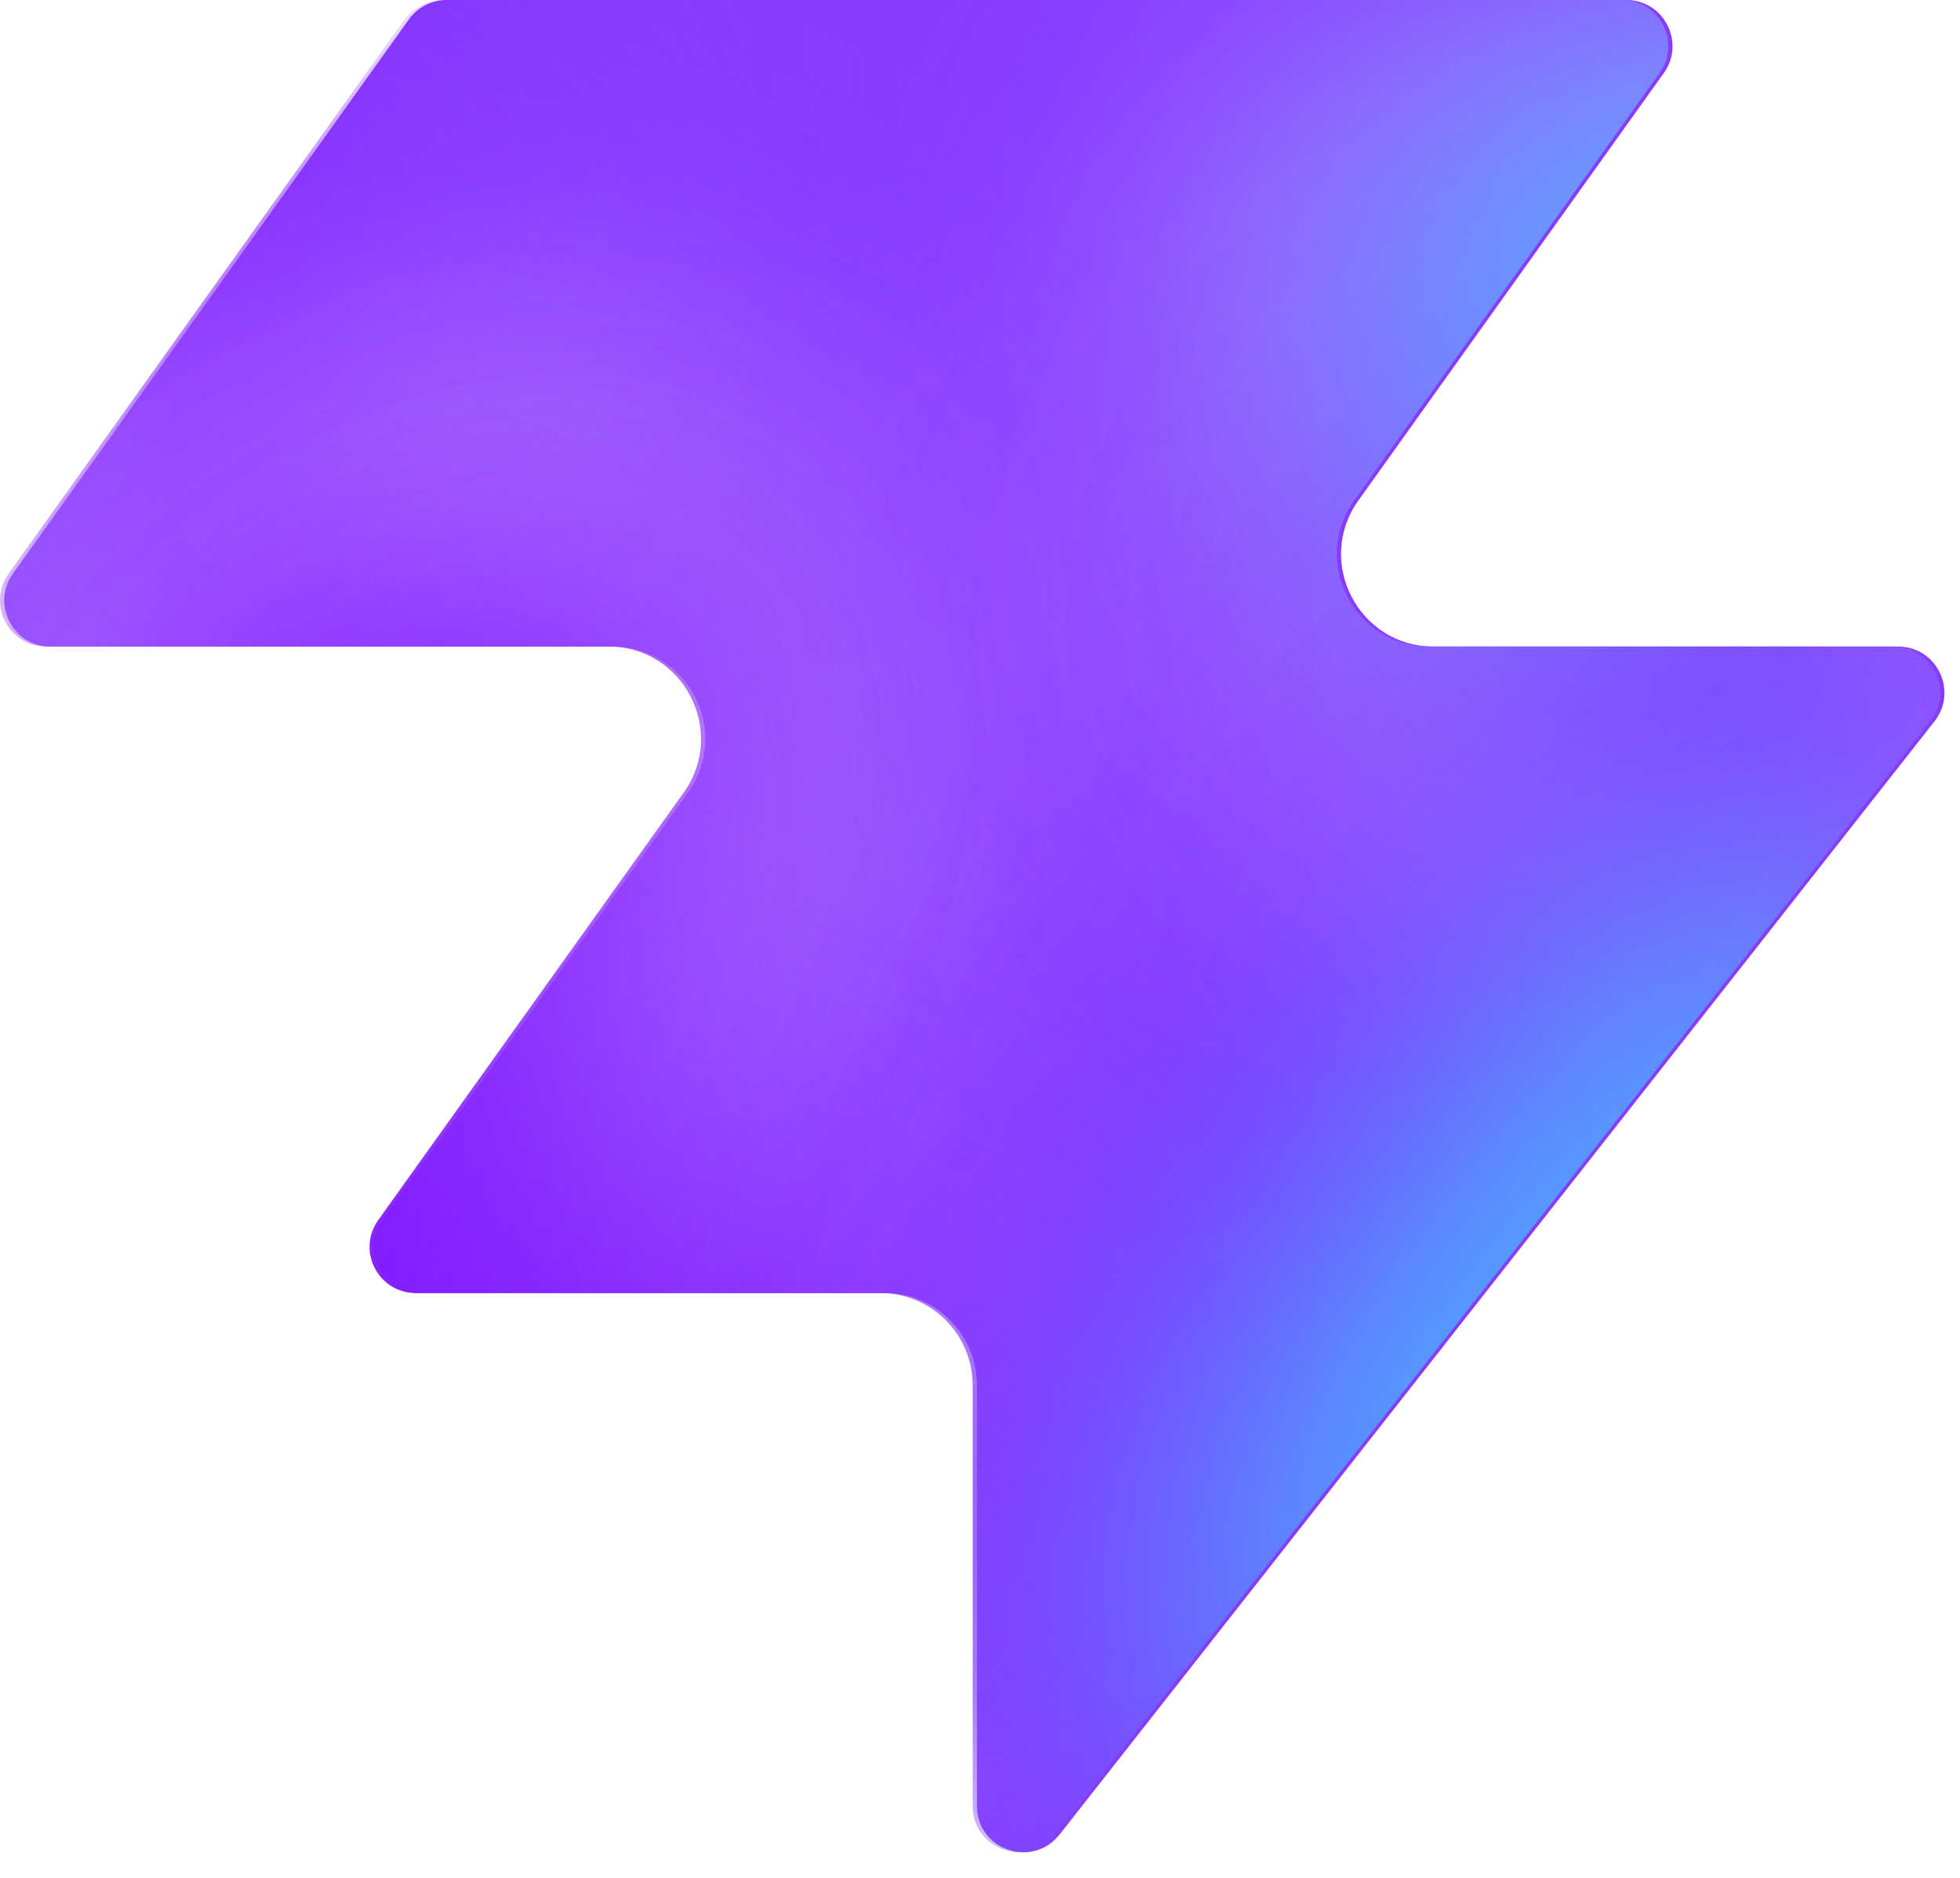
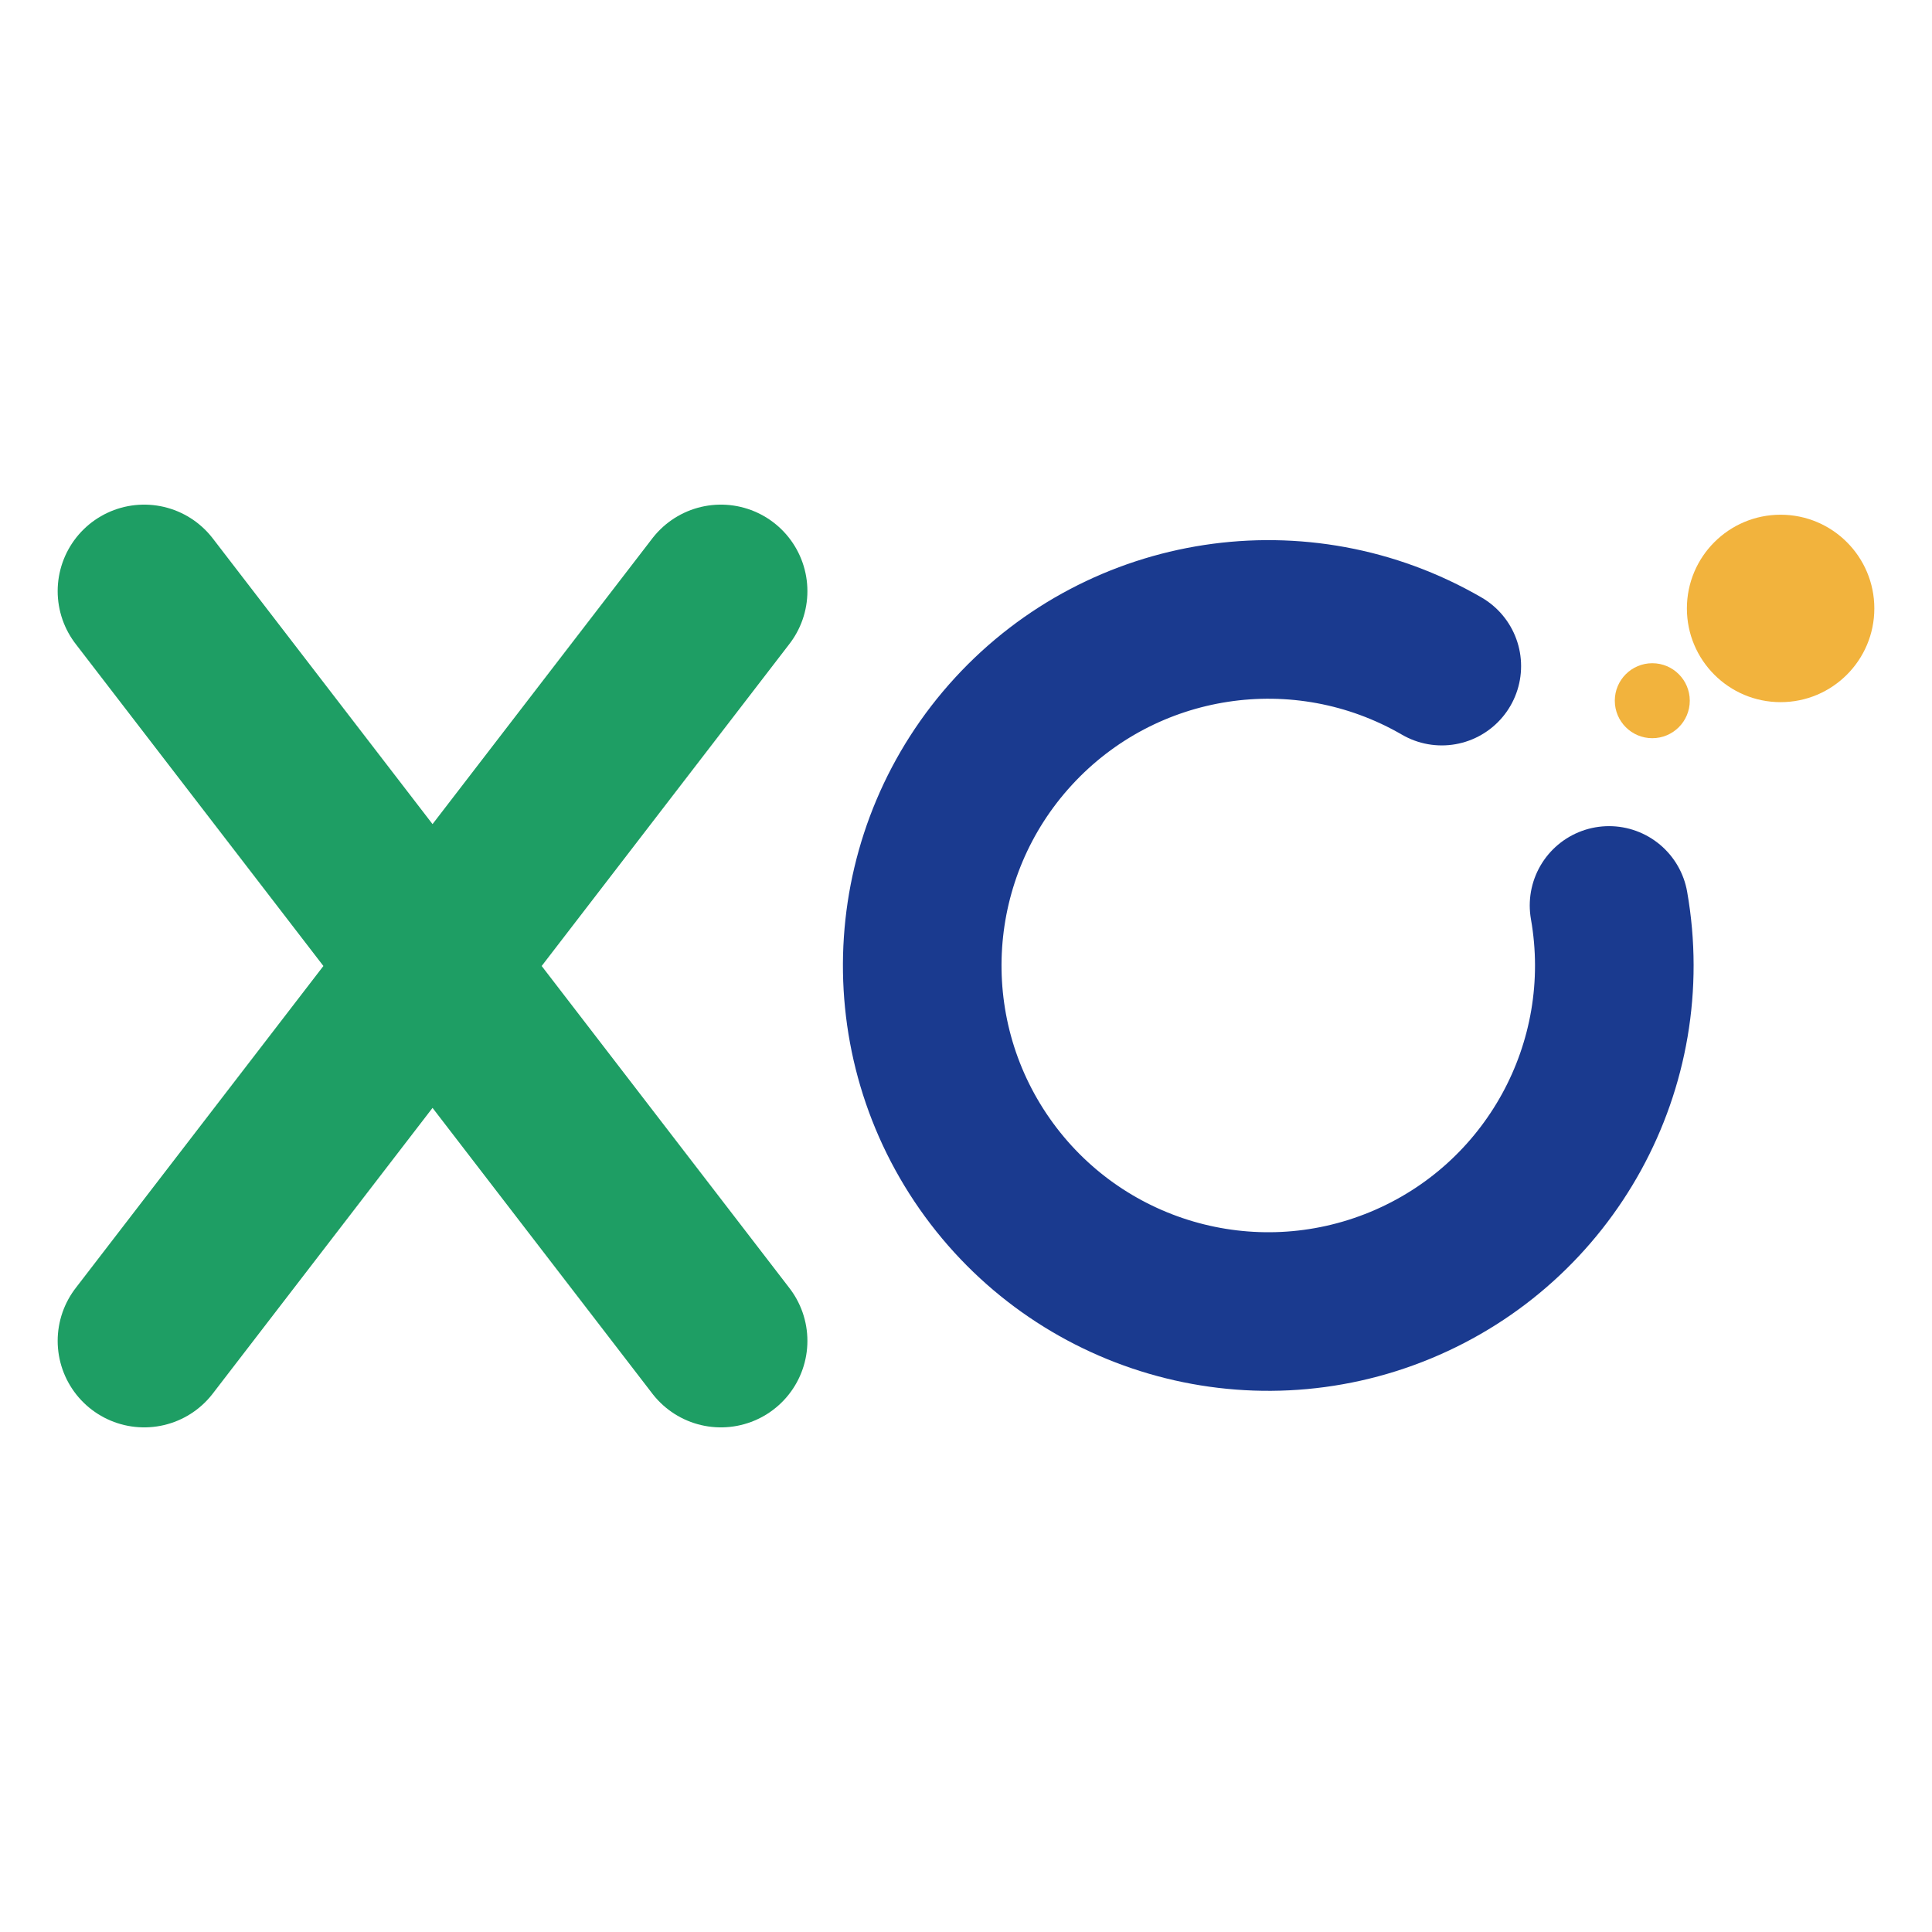
- <svg xmlns="http://www.w3.org/2000/svg" width="48" height="46" fill="none" viewBox="0 0 48 46">
-   <path fill="#863bff" d="M25.946 44.938c-.664.845-2.021.375-2.021-.698V33.937a2.26 2.26 0 0 0-2.262-2.262H10.287c-.92 0-1.456-1.04-.92-1.788l7.48-10.471c1.07-1.497 0-3.578-1.842-3.578H1.237c-.92 0-1.456-1.04-.92-1.788L10.013.474c.214-.297.556-.474.92-.474h28.894c.92 0 1.456 1.04.92 1.788l-7.48 10.471c-1.07 1.498 0 3.579 1.842 3.579h11.377c.943 0 1.473 1.088.89 1.83L25.947 44.94z" style="fill:#863bff;fill:color(display-p3 .525 .23 1);fill-opacity:1" />
-   <mask id="a" width="48" height="46" x="0" y="0" maskUnits="userSpaceOnUse" style="mask-type:alpha">
-     <path fill="#000" d="M25.842 44.938c-.664.844-2.021.375-2.021-.698V33.937a2.26 2.26 0 0 0-2.262-2.262H10.183c-.92 0-1.456-1.04-.92-1.788l7.48-10.471c1.07-1.498 0-3.579-1.842-3.579H1.133c-.92 0-1.456-1.04-.92-1.787L9.91.473c.214-.297.556-.474.92-.474h28.894c.92 0 1.456 1.04.92 1.788l-7.48 10.471c-1.07 1.498 0 3.578 1.842 3.578h11.377c.943 0 1.473 1.088.89 1.832L25.843 44.94z" style="fill:#000;fill-opacity:1" />
-   </mask>
-   <g mask="url(#a)">
-     <g filter="url(#b)">
-       <ellipse cx="5.508" cy="14.704" fill="#ede6ff" rx="5.508" ry="14.704" style="fill:#ede6ff;fill:color(display-p3 .927 .903 1);fill-opacity:1" transform="matrix(.00324 1 1 -.00324 -4.47 31.516)" />
-     </g>
-     <g filter="url(#c)">
-       <ellipse cx="10.399" cy="29.851" fill="#ede6ff" rx="10.399" ry="29.851" style="fill:#ede6ff;fill:color(display-p3 .927 .903 1);fill-opacity:1" transform="matrix(.00324 1 1 -.00324 -39.328 7.883)" />
-     </g>
-     <g filter="url(#d)">
-       <ellipse cx="5.508" cy="30.487" fill="#7e14ff" rx="5.508" ry="30.487" style="fill:#7e14ff;fill:color(display-p3 .492 .077 1);fill-opacity:1" transform="rotate(89.814 -25.913 -14.639)scale(1 -1)" />
-     </g>
-     <g filter="url(#e)">
-       <ellipse cx="5.508" cy="30.599" fill="#7e14ff" rx="5.508" ry="30.599" style="fill:#7e14ff;fill:color(display-p3 .492 .077 1);fill-opacity:1" transform="rotate(89.814 -32.644 -3.334)scale(1 -1)" />
-     </g>
-     <g filter="url(#f)">
-       <ellipse cx="5.508" cy="30.599" fill="#7e14ff" rx="5.508" ry="30.599" style="fill:#7e14ff;fill:color(display-p3 .492 .077 1);fill-opacity:1" transform="matrix(.00324 1 1 -.00324 -34.34 30.47)" />
-     </g>
-     <g filter="url(#g)">
-       <ellipse cx="14.072" cy="22.078" fill="#ede6ff" rx="14.072" ry="22.078" style="fill:#ede6ff;fill:color(display-p3 .927 .903 1);fill-opacity:1" transform="rotate(93.35 24.506 48.493)scale(-1 1)" />
-     </g>
-     <g filter="url(#h)">
-       <ellipse cx="3.47" cy="21.501" fill="#7e14ff" rx="3.47" ry="21.501" style="fill:#7e14ff;fill:color(display-p3 .492 .077 1);fill-opacity:1" transform="rotate(89.009 28.708 47.59)scale(-1 1)" />
-     </g>
-     <g filter="url(#i)">
-       <ellipse cx="3.47" cy="21.501" fill="#7e14ff" rx="3.47" ry="21.501" style="fill:#7e14ff;fill:color(display-p3 .492 .077 1);fill-opacity:1" transform="rotate(89.009 28.708 47.59)scale(-1 1)" />
-     </g>
-     <g filter="url(#j)">
-       <ellipse cx=".387" cy="8.972" fill="#7e14ff" rx="4.407" ry="29.108" style="fill:#7e14ff;fill:color(display-p3 .492 .077 1);fill-opacity:1" transform="rotate(39.51 .387 8.972)" />
-     </g>
-     <g filter="url(#k)">
-       <ellipse cx="47.523" cy="-6.092" fill="#7e14ff" rx="4.407" ry="29.108" style="fill:#7e14ff;fill:color(display-p3 .492 .077 1);fill-opacity:1" transform="rotate(37.892 47.523 -6.092)" />
-     </g>
-     <g filter="url(#l)">
-       <ellipse cx="41.412" cy="6.333" fill="#47bfff" rx="5.971" ry="9.665" style="fill:#47bfff;fill:color(display-p3 .28 .748 1);fill-opacity:1" transform="rotate(37.892 41.412 6.333)" />
-     </g>
-     <g filter="url(#m)">
-       <ellipse cx="-1.879" cy="38.332" fill="#7e14ff" rx="4.407" ry="29.108" style="fill:#7e14ff;fill:color(display-p3 .492 .077 1);fill-opacity:1" transform="rotate(37.892 -1.88 38.332)" />
-     </g>
-     <g filter="url(#n)">
-       <ellipse cx="-1.879" cy="38.332" fill="#7e14ff" rx="4.407" ry="29.108" style="fill:#7e14ff;fill:color(display-p3 .492 .077 1);fill-opacity:1" transform="rotate(37.892 -1.88 38.332)" />
-     </g>
-     <g filter="url(#o)">
-       <ellipse cx="35.651" cy="29.907" fill="#7e14ff" rx="4.407" ry="29.108" style="fill:#7e14ff;fill:color(display-p3 .492 .077 1);fill-opacity:1" transform="rotate(37.892 35.651 29.907)" />
-     </g>
-     <g filter="url(#p)">
-       <ellipse cx="38.418" cy="32.4" fill="#47bfff" rx="5.971" ry="15.297" style="fill:#47bfff;fill:color(display-p3 .28 .748 1);fill-opacity:1" transform="rotate(37.892 38.418 32.4)" />
-     </g>
-   </g>
-   <defs>
-     <filter id="b" width="60.045" height="41.654" x="-19.77" y="16.149" color-interpolation-filters="sRGB" filterUnits="userSpaceOnUse">
-       <feFlood flood-opacity="0" result="BackgroundImageFix" />
-       <feBlend in="SourceGraphic" in2="BackgroundImageFix" result="shape" />
-       <feGaussianBlur result="effect1_foregroundBlur_2002_17158" stdDeviation="7.659" />
-     </filter>
-     <filter id="c" width="90.34" height="51.437" x="-54.613" y="-7.533" color-interpolation-filters="sRGB" filterUnits="userSpaceOnUse">
-       <feFlood flood-opacity="0" result="BackgroundImageFix" />
-       <feBlend in="SourceGraphic" in2="BackgroundImageFix" result="shape" />
-       <feGaussianBlur result="effect1_foregroundBlur_2002_17158" stdDeviation="7.659" />
-     </filter>
-     <filter id="d" width="79.355" height="29.4" x="-49.64" y="2.03" color-interpolation-filters="sRGB" filterUnits="userSpaceOnUse">
-       <feFlood flood-opacity="0" result="BackgroundImageFix" />
-       <feBlend in="SourceGraphic" in2="BackgroundImageFix" result="shape" />
-       <feGaussianBlur result="effect1_foregroundBlur_2002_17158" stdDeviation="4.596" />
-     </filter>
-     <filter id="e" width="79.579" height="29.4" x="-45.045" y="20.029" color-interpolation-filters="sRGB" filterUnits="userSpaceOnUse">
-       <feFlood flood-opacity="0" result="BackgroundImageFix" />
-       <feBlend in="SourceGraphic" in2="BackgroundImageFix" result="shape" />
-       <feGaussianBlur result="effect1_foregroundBlur_2002_17158" stdDeviation="4.596" />
-     </filter>
-     <filter id="f" width="79.579" height="29.4" x="-43.513" y="21.178" color-interpolation-filters="sRGB" filterUnits="userSpaceOnUse">
-       <feFlood flood-opacity="0" result="BackgroundImageFix" />
-       <feBlend in="SourceGraphic" in2="BackgroundImageFix" result="shape" />
-       <feGaussianBlur result="effect1_foregroundBlur_2002_17158" stdDeviation="4.596" />
-     </filter>
-     <filter id="g" width="74.749" height="58.852" x="15.756" y="-17.901" color-interpolation-filters="sRGB" filterUnits="userSpaceOnUse">
-       <feFlood flood-opacity="0" result="BackgroundImageFix" />
-       <feBlend in="SourceGraphic" in2="BackgroundImageFix" result="shape" />
-       <feGaussianBlur result="effect1_foregroundBlur_2002_17158" stdDeviation="7.659" />
-     </filter>
-     <filter id="h" width="61.377" height="25.362" x="23.548" y="2.284" color-interpolation-filters="sRGB" filterUnits="userSpaceOnUse">
-       <feFlood flood-opacity="0" result="BackgroundImageFix" />
-       <feBlend in="SourceGraphic" in2="BackgroundImageFix" result="shape" />
-       <feGaussianBlur result="effect1_foregroundBlur_2002_17158" stdDeviation="4.596" />
-     </filter>
-     <filter id="i" width="61.377" height="25.362" x="23.548" y="2.284" color-interpolation-filters="sRGB" filterUnits="userSpaceOnUse">
-       <feFlood flood-opacity="0" result="BackgroundImageFix" />
-       <feBlend in="SourceGraphic" in2="BackgroundImageFix" result="shape" />
-       <feGaussianBlur result="effect1_foregroundBlur_2002_17158" stdDeviation="4.596" />
-     </filter>
-     <filter id="j" width="56.045" height="63.649" x="-27.636" y="-22.853" color-interpolation-filters="sRGB" filterUnits="userSpaceOnUse">
-       <feFlood flood-opacity="0" result="BackgroundImageFix" />
-       <feBlend in="SourceGraphic" in2="BackgroundImageFix" result="shape" />
-       <feGaussianBlur result="effect1_foregroundBlur_2002_17158" stdDeviation="4.596" />
-     </filter>
-     <filter id="k" width="54.814" height="64.646" x="20.116" y="-38.415" color-interpolation-filters="sRGB" filterUnits="userSpaceOnUse">
-       <feFlood flood-opacity="0" result="BackgroundImageFix" />
-       <feBlend in="SourceGraphic" in2="BackgroundImageFix" result="shape" />
-       <feGaussianBlur result="effect1_foregroundBlur_2002_17158" stdDeviation="4.596" />
-     </filter>
-     <filter id="l" width="33.541" height="35.313" x="24.641" y="-11.323" color-interpolation-filters="sRGB" filterUnits="userSpaceOnUse">
-       <feFlood flood-opacity="0" result="BackgroundImageFix" />
-       <feBlend in="SourceGraphic" in2="BackgroundImageFix" result="shape" />
-       <feGaussianBlur result="effect1_foregroundBlur_2002_17158" stdDeviation="4.596" />
-     </filter>
-     <filter id="m" width="54.814" height="64.646" x="-29.286" y="6.009" color-interpolation-filters="sRGB" filterUnits="userSpaceOnUse">
-       <feFlood flood-opacity="0" result="BackgroundImageFix" />
-       <feBlend in="SourceGraphic" in2="BackgroundImageFix" result="shape" />
-       <feGaussianBlur result="effect1_foregroundBlur_2002_17158" stdDeviation="4.596" />
-     </filter>
-     <filter id="n" width="54.814" height="64.646" x="-29.286" y="6.009" color-interpolation-filters="sRGB" filterUnits="userSpaceOnUse">
-       <feFlood flood-opacity="0" result="BackgroundImageFix" />
-       <feBlend in="SourceGraphic" in2="BackgroundImageFix" result="shape" />
-       <feGaussianBlur result="effect1_foregroundBlur_2002_17158" stdDeviation="4.596" />
-     </filter>
-     <filter id="o" width="54.814" height="64.646" x="8.244" y="-2.416" color-interpolation-filters="sRGB" filterUnits="userSpaceOnUse">
-       <feFlood flood-opacity="0" result="BackgroundImageFix" />
-       <feBlend in="SourceGraphic" in2="BackgroundImageFix" result="shape" />
-       <feGaussianBlur result="effect1_foregroundBlur_2002_17158" stdDeviation="4.596" />
-     </filter>
-     <filter id="p" width="39.409" height="43.623" x="18.713" y="10.588" color-interpolation-filters="sRGB" filterUnits="userSpaceOnUse">
-       <feFlood flood-opacity="0" result="BackgroundImageFix" />
-       <feBlend in="SourceGraphic" in2="BackgroundImageFix" result="shape" />
-       <feGaussianBlur result="effect1_foregroundBlur_2002_17158" stdDeviation="4.596" />
-     </filter>
-   </defs>
+ <svg xmlns="http://www.w3.org/2000/svg" viewBox="4 -17 134 134">
+   <path d="M14 24 L54 76 M54 24 L14 76" fill="none" stroke="#1E9E64" stroke-width="12" stroke-linecap="round" />
+   <path d="M115.6 45.8 A24 24 0 1 1 104 29.2" fill="none" stroke="#1A3A8F" stroke-width="11" stroke-linecap="round" />
+   <circle cx="118.6" cy="31.6" r="2.6" fill="#F2B33D" />
+   <circle cx="127.5" cy="25.2" r="6.5" fill="#F2B33D" />
</svg>
